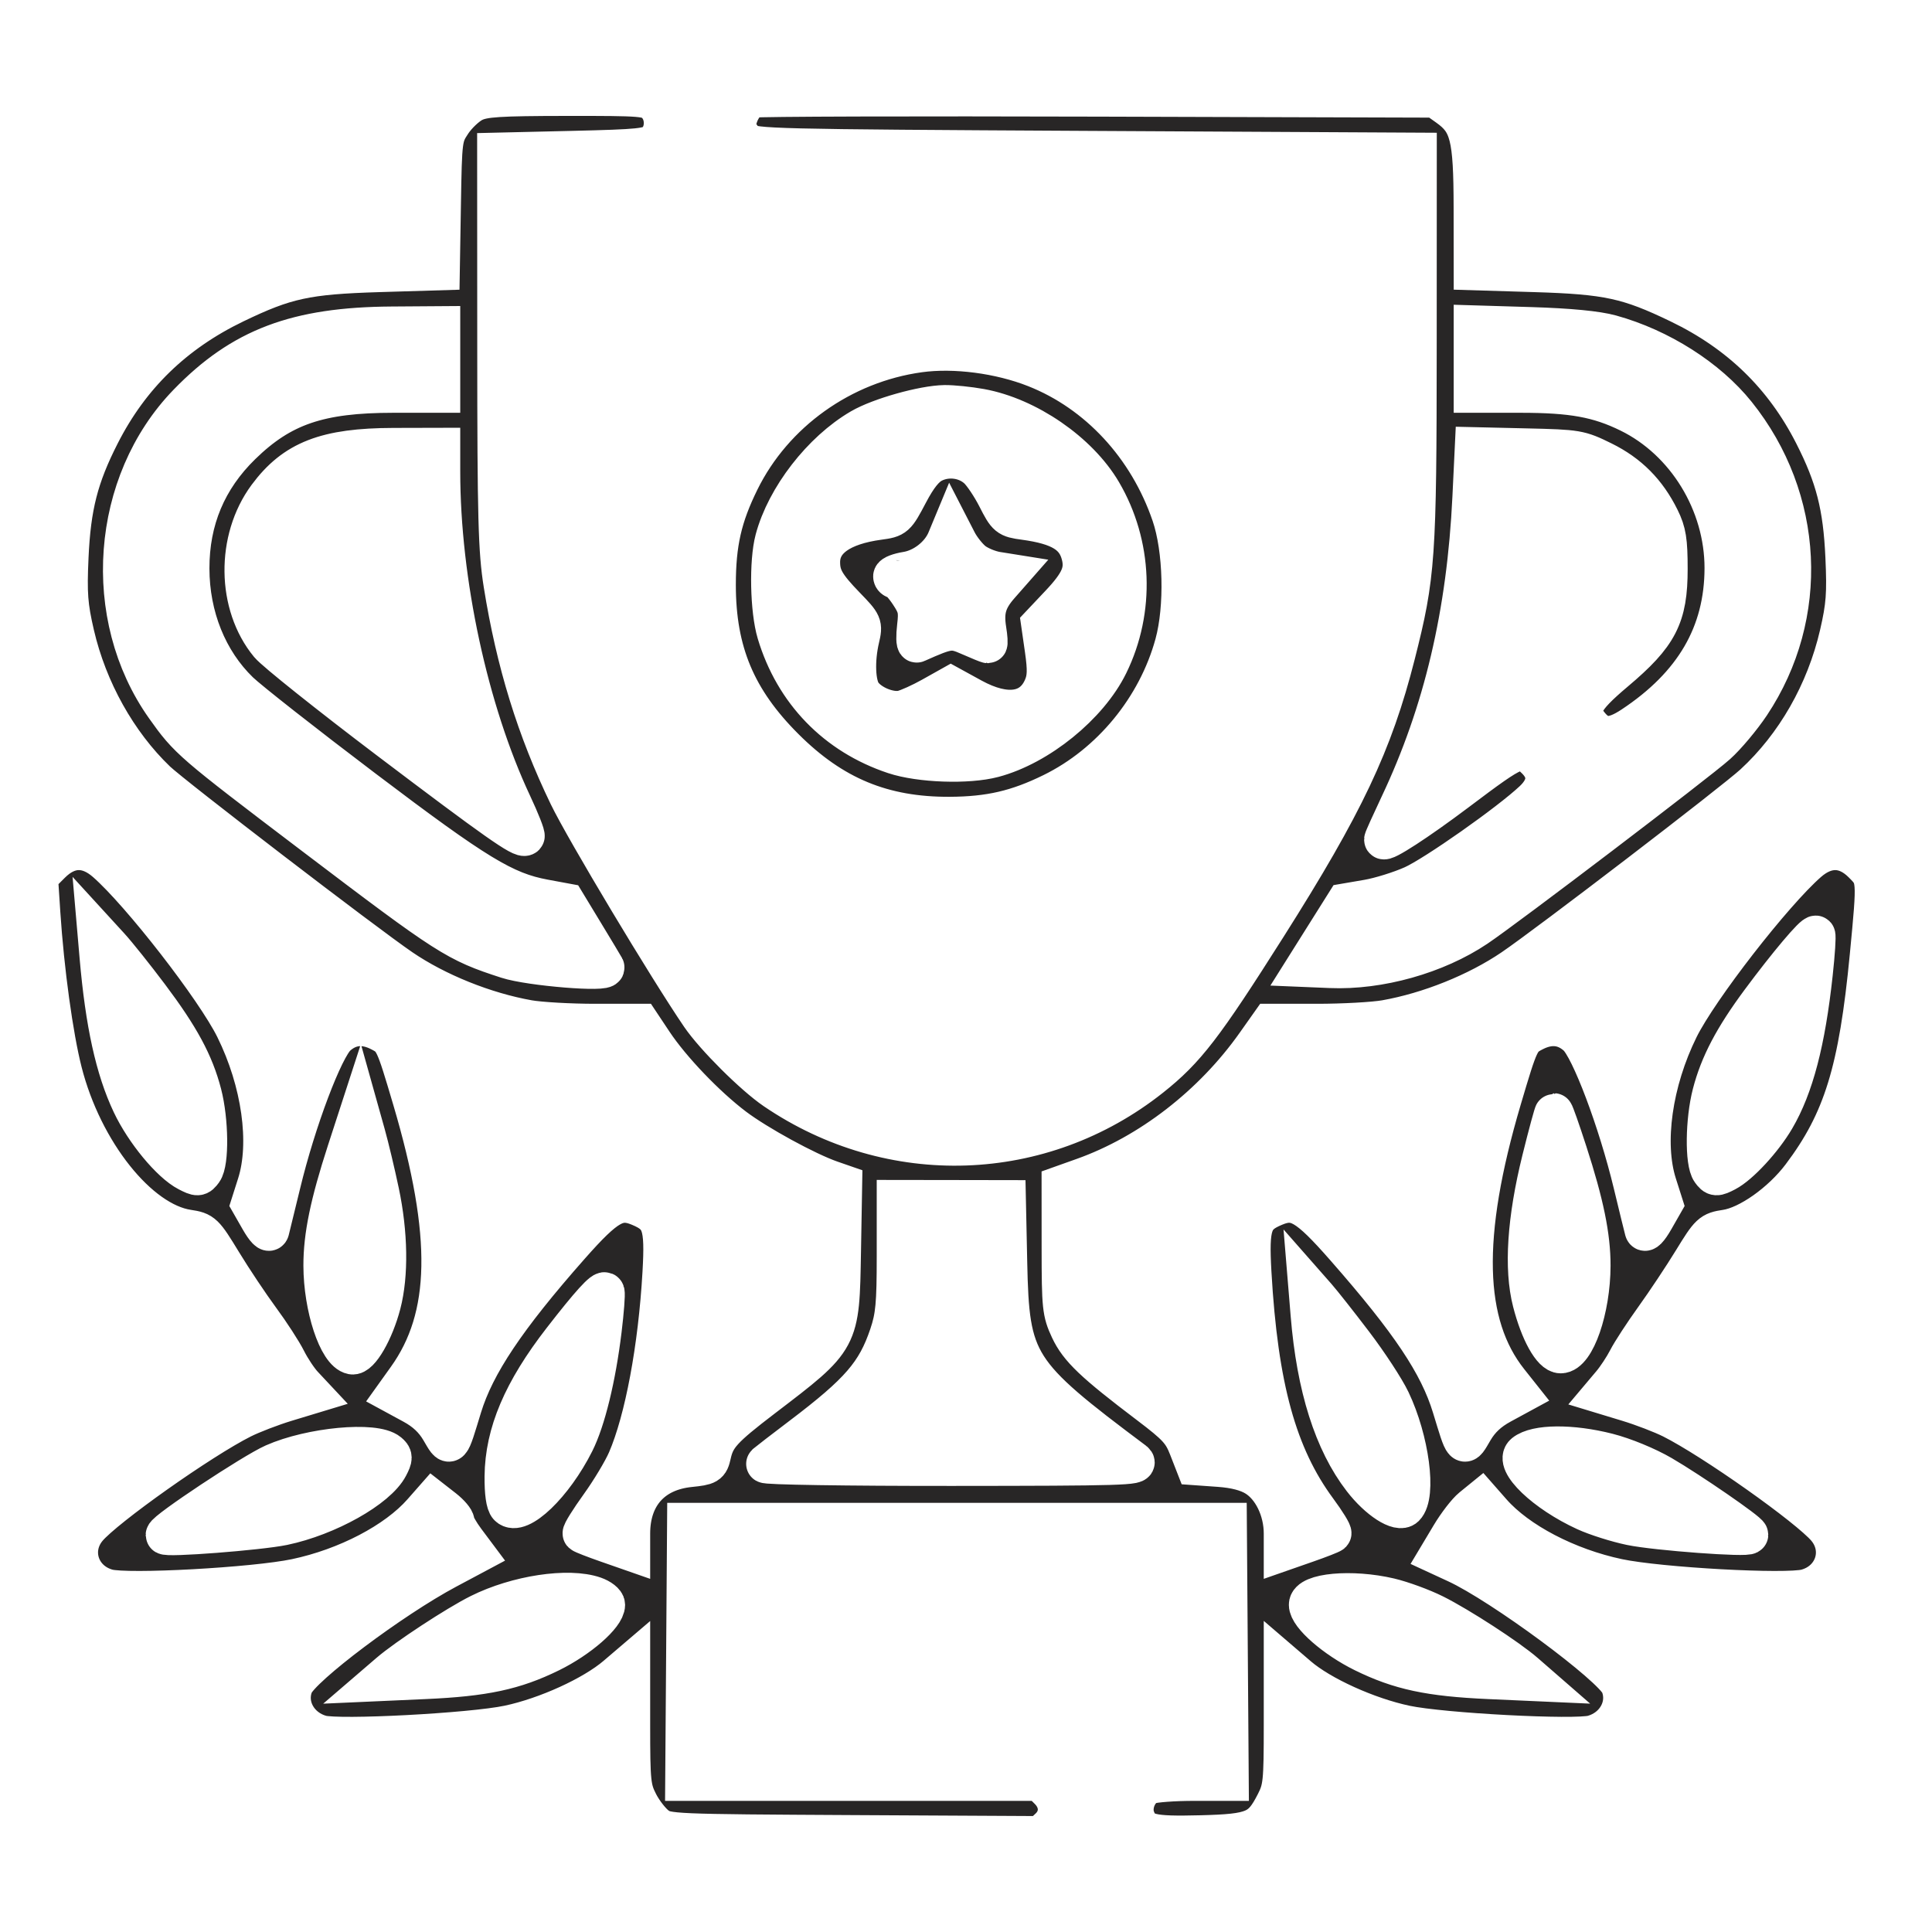
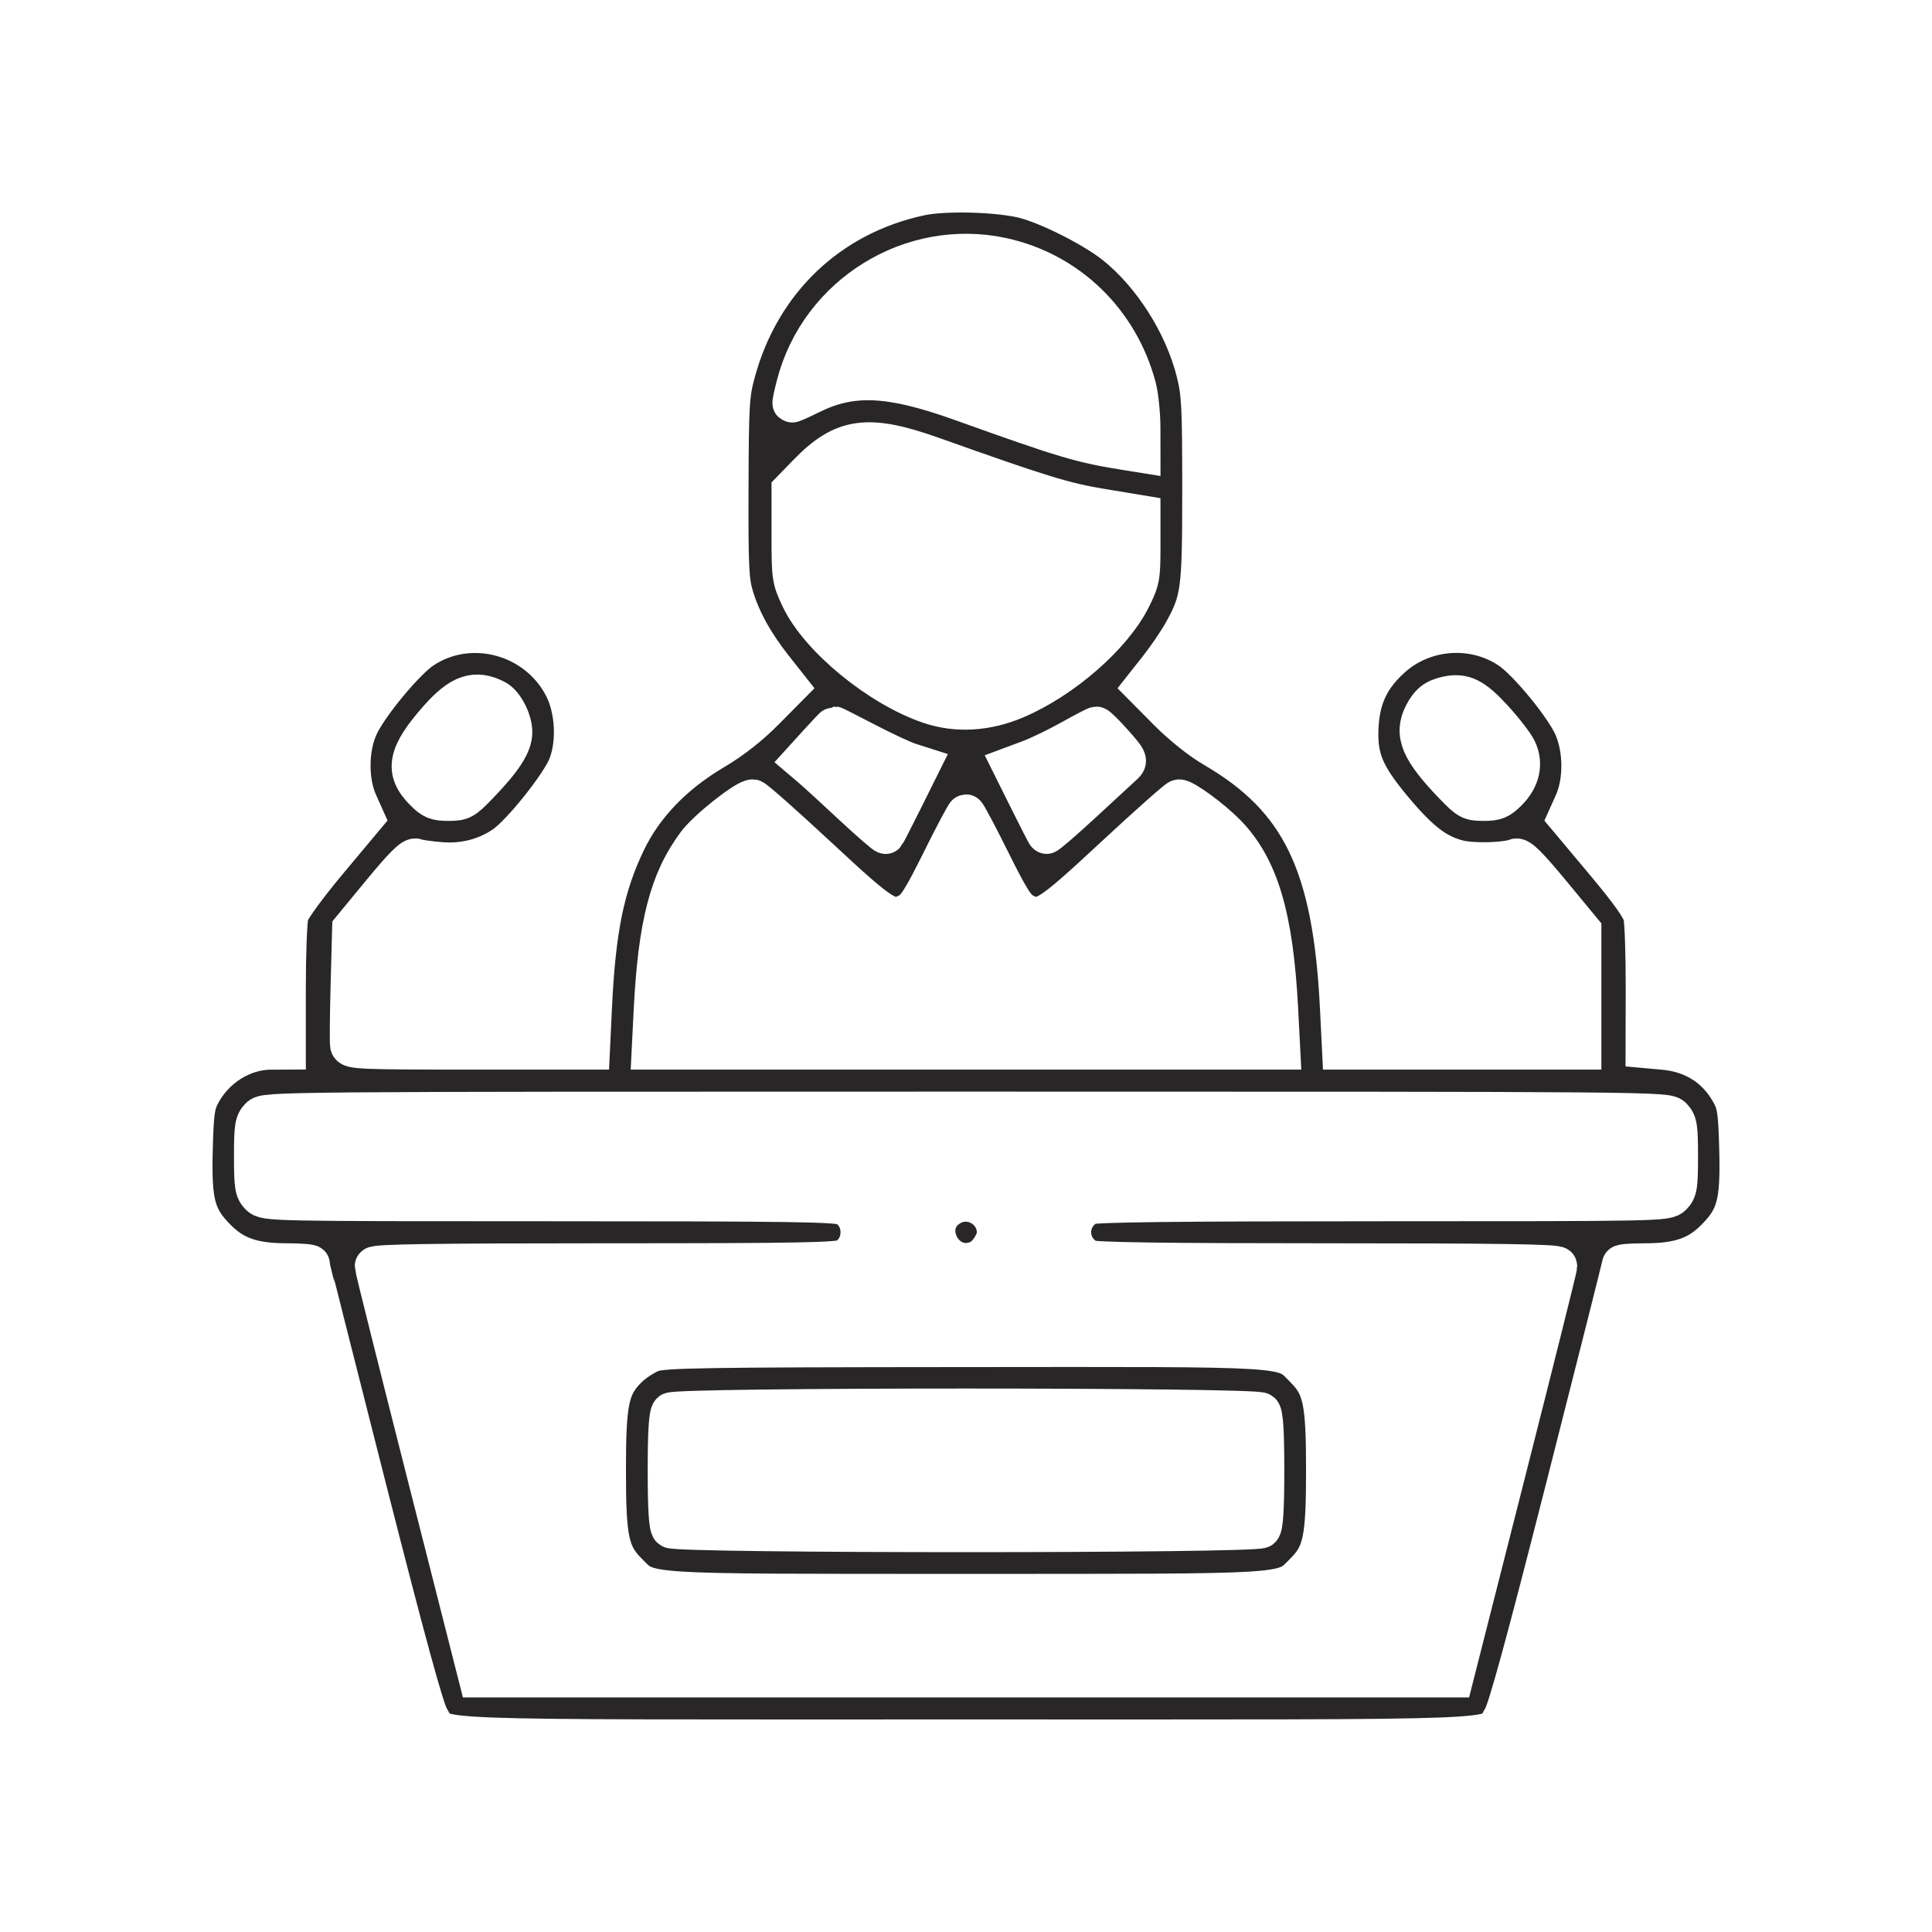
<svg xmlns="http://www.w3.org/2000/svg" width="100" height="100" viewBox="0 0 100 100" fill="none">
  <rect width="100" height="100" fill="#E5E5E5" />
  <rect width="100" height="100" fill="white" />
  <mask id="path-1-inside-1" fill="white">
-     <path fill-rule="evenodd" clip-rule="evenodd" d="M24.519 5.31C24.177 5.478 23.677 5.949 23.406 6.357C22.925 7.082 22.914 7.169 22.858 10.56L22.8 14.024L19.611 14.12C15.86 14.235 14.791 14.467 12.156 15.738C9.027 17.248 6.744 19.466 5.203 22.495C4.09 24.681 3.702 26.201 3.583 28.829C3.497 30.738 3.544 31.36 3.885 32.831C4.55 35.703 6.083 38.45 8.105 40.393C8.934 41.189 18.873 48.812 20.782 50.115C22.602 51.358 25.097 52.362 27.354 52.761C27.96 52.868 29.513 52.956 30.806 52.956H33.157L33.824 53.958C34.747 55.346 36.551 57.232 38.011 58.335C39.204 59.236 41.759 60.632 43.009 61.066L43.626 61.28L43.565 64.756C43.484 69.38 43.535 69.284 39.494 72.368C37.419 73.952 37.047 74.362 36.842 75.293C36.723 75.832 36.653 75.874 35.701 75.972C33.775 76.17 32.653 77.424 32.653 79.377V80.313L31.427 79.885C30.753 79.65 30.165 79.421 30.121 79.377C30.076 79.332 30.486 78.675 31.032 77.915C31.578 77.156 32.213 76.098 32.443 75.564C33.336 73.492 34.032 69.772 34.254 65.881C34.396 63.404 34.24 62.949 33.086 62.468C31.999 62.014 31.407 62.35 29.512 64.496C26.222 68.222 24.61 70.632 23.94 72.822C23.26 75.047 23.328 74.976 22.778 74.04C22.445 73.473 22 73.054 21.358 72.706L20.423 72.198L21.047 71.326C23.312 68.162 23.39 63.924 21.315 56.904C20.423 53.884 20.375 53.783 19.672 53.421C18.842 52.992 18.084 53.07 17.443 53.65C16.764 54.267 15.348 58.017 14.56 61.289C14.278 62.46 14.014 63.54 13.974 63.689C13.928 63.855 13.717 63.639 13.428 63.133L12.956 62.307L13.28 61.289C13.955 59.166 13.508 55.99 12.145 53.234C11.136 51.191 7.281 46.227 5.474 44.644C4.52 43.808 3.542 43.834 2.654 44.721L2 45.374L2.124 47.267C2.319 50.238 2.786 53.636 3.252 55.469C4.303 59.608 7.186 63.23 9.733 63.611C10.518 63.729 10.578 63.787 11.521 65.335C12.058 66.216 12.936 67.531 13.471 68.257C14.007 68.983 14.628 69.941 14.851 70.386C15.075 70.831 15.463 71.415 15.715 71.683L16.171 72.17L14.818 72.58C14.073 72.806 13.045 73.201 12.532 73.458C10.407 74.525 5.458 78.024 4.549 79.102C3.604 80.223 4.134 81.827 5.577 82.215C6.612 82.493 13.162 82.134 15.31 81.682C17.939 81.128 20.501 79.788 21.837 78.269L22.401 77.628L22.983 78.082C23.302 78.332 23.564 78.641 23.564 78.768C23.564 78.895 23.807 79.324 24.103 79.721L24.643 80.443L23.143 81.243C20.269 82.776 15.602 86.286 15.223 87.198C14.785 88.254 15.434 89.449 16.625 89.778C17.551 90.034 24.392 89.674 26.317 89.267C28.271 88.855 30.686 87.754 31.886 86.728L32.653 86.073V89.289C32.653 92.258 32.685 92.567 33.071 93.32C33.3 93.768 33.723 94.307 34.011 94.516C34.522 94.888 34.778 94.899 44.196 94.949L53.858 95L54.292 94.592C54.866 94.054 54.858 93.252 54.271 92.667L53.816 92.213H44.623H35.431L35.48 85.5L35.528 78.788H49.533H63.537L63.586 85.5L63.635 92.213H61.79C60.775 92.213 59.743 92.289 59.498 92.382C58.899 92.609 58.546 93.472 58.79 94.112C59.094 94.909 59.551 95.024 62.148 94.958C64.888 94.888 65.277 94.723 65.995 93.32C66.38 92.567 66.412 92.258 66.412 89.289V86.073L67.201 86.75C68.377 87.761 70.788 88.853 72.76 89.27C74.674 89.674 81.518 90.033 82.441 89.778C83.633 89.449 84.281 88.254 83.841 87.195C83.454 86.261 77.722 82.024 75.384 80.944L74.439 80.507L75.064 79.462C75.407 78.887 75.907 78.239 76.175 78.021L76.662 77.625L77.227 78.268C78.564 79.788 81.126 81.127 83.756 81.682C85.904 82.134 92.453 82.493 93.488 82.215C94.932 81.827 95.462 80.223 94.517 79.102C93.608 78.024 88.658 74.525 86.534 73.458C86.021 73.201 84.998 72.808 84.26 72.584L82.919 72.177L83.393 71.615C83.653 71.306 84.026 70.741 84.222 70.358C84.417 69.976 85.048 69.008 85.624 68.207C86.2 67.406 87.088 66.072 87.596 65.242C88.483 63.794 88.554 63.728 89.333 63.611C90.492 63.438 92.193 62.237 93.228 60.862C95.371 58.017 96.172 55.421 96.743 49.468C97.13 45.434 97.131 45.439 96.388 44.697C95.524 43.835 94.535 43.816 93.591 44.644C91.785 46.227 87.93 51.191 86.92 53.234C85.558 55.99 85.11 59.166 85.786 61.289L86.11 62.307L85.638 63.133C85.349 63.639 85.137 63.855 85.092 63.689C85.051 63.54 84.787 62.46 84.505 61.289C83.717 58.017 82.302 54.267 81.622 53.65C80.982 53.07 80.224 52.992 79.393 53.421C78.69 53.783 78.643 53.884 77.75 56.904C75.663 63.964 75.775 68.545 78.107 71.484L78.664 72.186L77.718 72.7C77.065 73.054 76.622 73.47 76.287 74.04C75.738 74.976 75.806 75.047 75.126 72.822C74.453 70.621 72.979 68.416 69.622 64.588C67.653 62.344 67.078 62.009 65.979 62.468C64.825 62.949 64.67 63.404 64.811 65.881C65.15 71.804 66.126 75.341 68.192 78.144C68.656 78.772 68.996 79.325 68.949 79.372C68.902 79.419 68.312 79.65 67.638 79.885L66.412 80.313V79.377C66.412 78.159 65.837 76.976 64.99 76.454C64.555 76.185 63.924 76.021 63.101 75.962L61.865 75.874L61.495 74.926C61.177 74.108 60.897 73.804 59.456 72.713C56.601 70.55 55.824 69.811 55.355 68.805C54.945 67.926 54.916 67.641 54.914 64.6L54.912 61.338L56.071 60.925C59.501 59.702 62.757 57.183 64.983 54.032L65.744 52.956H68.177C69.516 52.956 71.106 52.868 71.711 52.761C73.964 52.363 76.451 51.363 78.284 50.118C80.108 48.879 89.735 41.506 90.76 40.562C92.913 38.582 94.487 35.83 95.181 32.831C95.521 31.36 95.568 30.738 95.482 28.829C95.364 26.201 94.975 24.681 93.863 22.495C92.321 19.466 90.039 17.248 86.909 15.738C84.273 14.466 83.206 14.235 79.443 14.12L76.243 14.023L76.239 10.759C76.235 7.064 76.052 6.339 74.92 5.533L74.296 5.089L56.86 5.037C47.27 5.008 39.23 5.032 38.995 5.09C38.519 5.205 38.029 6.147 38.168 6.677C38.216 6.86 38.422 7.16 38.627 7.345C38.979 7.663 39.917 7.686 56.184 7.774L73.368 7.866L73.364 17.958C73.359 28.885 73.296 29.784 72.254 33.889C71.087 38.484 69.596 41.633 65.592 47.956C62.301 53.153 61.394 54.332 59.578 55.773C53.91 60.269 46.126 60.533 40.099 56.434C39.003 55.689 36.973 53.666 36.236 52.586C34.547 50.11 30.262 42.96 29.41 41.197C27.744 37.748 26.677 34.294 26.029 30.249C25.751 28.515 25.705 26.818 25.702 18.051L25.697 7.866L29.62 7.774C33.14 7.691 33.583 7.645 33.933 7.328C34.46 6.852 34.452 5.871 33.916 5.374C33.532 5.017 33.284 4.996 29.326 5C25.816 5.004 25.04 5.054 24.519 5.31ZM22.822 18.606V20.366H20.357C16.528 20.366 14.579 21.033 12.512 23.05C10.724 24.796 9.836 26.915 9.84 29.426C9.844 31.908 10.766 34.198 12.398 35.779C12.877 36.243 15.773 38.518 18.834 40.835C24.661 45.246 26.117 46.132 28.163 46.512L29.303 46.723L30.266 48.312C30.796 49.186 31.27 49.975 31.32 50.067C31.483 50.367 27.434 50.038 26.254 49.655C23.592 48.792 23.225 48.557 16.185 43.214C9.887 38.434 9.74 38.307 8.533 36.606C5.192 31.894 5.704 24.993 9.702 20.867C12.506 17.973 15.345 16.898 20.272 16.865L22.822 16.847V18.606ZM83.385 17.295C85.923 17.996 88.397 19.567 89.886 21.425C93.407 25.816 93.703 31.845 90.624 36.469C90.154 37.173 89.37 38.109 88.88 38.548C87.863 39.459 77.971 46.983 76.429 48.018C74.342 49.419 71.394 50.248 68.867 50.142L67.519 50.086L68.576 48.405L69.633 46.724L70.783 46.527C71.415 46.419 72.464 46.093 73.114 45.803C74.261 45.29 78.13 42.569 79.35 41.416C80.095 40.714 80.146 39.985 79.498 39.337C78.714 38.555 78.559 38.618 75.418 40.984C73.395 42.508 71.606 43.67 71.606 43.46C71.606 43.414 71.976 42.595 72.427 41.639C74.683 36.866 75.889 31.752 76.176 25.744L76.302 23.11L79.014 23.173C81.646 23.234 81.761 23.253 82.965 23.845C84.312 24.508 85.255 25.456 85.934 26.832C86.28 27.533 86.353 27.987 86.353 29.451C86.353 31.917 85.859 32.876 83.616 34.766C81.866 36.241 81.63 36.747 82.318 37.558C82.883 38.224 83.475 38.225 84.482 37.559C87.669 35.451 89.22 32.787 89.226 29.412C89.231 26.049 87.258 22.826 84.312 21.386C82.728 20.611 81.378 20.366 78.709 20.366H76.243V18.585V16.804L79.258 16.895C81.233 16.956 82.656 17.093 83.385 17.295ZM47.585 18.276C43.592 18.827 40.054 21.353 38.306 24.902C37.399 26.742 37.087 28.118 37.087 30.272C37.087 33.737 38.124 36.21 40.623 38.704C43.107 41.185 45.704 42.26 49.162 42.242C51.222 42.231 52.65 41.9 54.448 41.018C57.486 39.528 59.872 36.628 60.774 33.328C61.293 31.431 61.218 28.433 60.608 26.644C59.407 23.124 56.824 20.335 53.579 19.055C51.741 18.329 49.401 18.025 47.585 18.276ZM50.751 21.12C53.183 21.56 55.84 23.388 57.054 25.456C58.653 28.18 58.783 31.574 57.396 34.404C56.356 36.525 53.77 38.622 51.426 39.245C50.102 39.597 47.619 39.511 46.28 39.066C43.271 38.066 41.094 35.821 40.18 32.772C39.823 31.584 39.772 29.076 40.081 27.919C40.663 25.735 42.521 23.336 44.543 22.157C45.524 21.584 47.792 20.946 48.896 20.931C49.311 20.926 50.145 21.011 50.751 21.12ZM22.822 24.413C22.822 30.093 24.265 36.782 26.53 41.609C26.941 42.484 27.238 43.239 27.191 43.287C27.017 43.46 25.651 42.498 20.122 38.313C17.02 35.965 14.229 33.737 13.918 33.362C12.223 31.31 12.182 27.917 13.826 25.692C15.226 23.799 16.874 23.158 20.364 23.149L22.822 23.143V24.413ZM48.295 23.988C47.886 24.195 47.503 24.673 47.039 25.556C46.382 26.803 46.355 26.827 45.494 26.943C43.526 27.209 42.484 27.953 42.484 29.095C42.484 29.848 42.742 30.297 43.796 31.383C44.672 32.286 44.69 32.328 44.521 33.05C44.253 34.197 44.304 35.418 44.642 35.898C45.042 36.469 46.065 36.883 46.706 36.733C46.985 36.668 47.664 36.362 48.214 36.053L49.214 35.493L50.324 36.102C52.085 37.068 53.44 36.861 53.987 35.543C54.178 35.085 54.19 34.654 54.044 33.63L53.854 32.309L54.837 31.268C55.883 30.161 56.143 29.566 55.938 28.745C55.676 27.687 54.874 27.194 53.007 26.942C52.155 26.827 52.104 26.785 51.588 25.77C51.294 25.191 50.849 24.526 50.598 24.293C49.998 23.735 49.042 23.608 48.295 23.988ZM50.391 29.054C50.664 29.268 51.208 29.495 51.6 29.557L52.312 29.671L51.76 30.299C51.098 31.052 50.933 31.617 51.089 32.596C51.154 32.998 51.175 33.328 51.135 33.328C51.096 33.328 50.669 33.153 50.185 32.94C49.271 32.536 49.103 32.558 47.454 33.294C47.381 33.327 47.371 32.932 47.432 32.416C47.529 31.605 47.477 31.379 47.052 30.737C46.781 30.328 46.477 29.994 46.377 29.994C46.276 29.994 46.194 29.922 46.194 29.833C46.194 29.744 46.521 29.619 46.922 29.555C47.789 29.417 48.651 28.741 48.983 27.94L49.224 27.359L49.56 28.012C49.744 28.371 50.119 28.84 50.391 29.054ZM7.742 51.551C9.329 53.663 10.061 55.019 10.474 56.608C10.833 57.992 10.858 60.166 10.52 60.627C10.292 60.938 10.235 60.941 9.709 60.67C8.821 60.211 7.473 58.581 6.793 57.142C5.937 55.333 5.417 52.971 5.118 49.53L5.006 48.234L5.684 48.975C6.058 49.382 6.984 50.541 7.742 51.551ZM93.865 50.39C93.482 53.924 92.873 56.252 91.898 57.913C91.255 59.008 90.05 60.312 89.344 60.676C88.834 60.94 88.772 60.936 88.546 60.627C88.208 60.166 88.233 57.992 88.592 56.608C88.986 55.089 89.711 53.708 91.095 51.837C92.504 49.935 93.89 48.29 93.996 48.395C94.038 48.438 93.98 49.336 93.865 50.39ZM19.661 61.695C20.113 63.836 20.146 65.987 19.752 67.499C19.384 68.91 18.629 70.218 18.227 70.141C17.479 69.997 16.709 67.658 16.704 65.513C16.7 63.98 17.047 62.301 17.927 59.589L18.608 57.493L18.945 58.696C19.131 59.358 19.453 60.708 19.661 61.695ZM81.155 59.635C82.02 62.306 82.365 63.989 82.362 65.513C82.356 67.769 81.556 70.084 80.781 70.084C80.319 70.084 79.686 68.943 79.287 67.388C78.841 65.654 79.008 63.112 79.769 60.039C80.103 58.689 80.403 57.585 80.434 57.585C80.465 57.585 80.79 58.508 81.155 59.635ZM52.169 65.343C52.279 70.561 52.584 71.04 58.715 75.628C59.046 75.876 58.034 75.906 49.264 75.911C43.862 75.915 39.521 75.847 39.618 75.762C39.715 75.677 40.546 75.037 41.464 74.341C44.474 72.061 45.333 71.067 45.996 69.103C46.32 68.143 46.379 67.508 46.379 65.02V62.074L49.24 62.078L52.1 62.083L52.169 65.343ZM31.178 68.851C30.879 71.308 30.343 73.506 29.761 74.666C28.669 76.843 26.879 78.561 26.303 77.984C26.154 77.835 26.073 77.261 26.081 76.416C26.103 74.182 27.033 71.993 29.087 69.344C30.522 67.492 31.258 66.682 31.329 66.876C31.366 66.978 31.298 67.867 31.178 68.851ZM70.067 69.529C70.842 70.547 71.712 71.877 72.001 72.484C72.978 74.537 73.355 77.394 72.731 78.017C72.404 78.343 71.331 77.65 70.503 76.578C69.012 74.649 68.108 71.794 67.802 68.047L67.68 66.566L68.169 67.122C68.438 67.427 69.292 68.51 70.067 69.529ZM20.125 75.17C20.367 75.371 20.368 75.463 20.133 75.916C19.544 77.055 16.951 78.508 14.662 78.985C13.422 79.243 8.539 79.62 8.539 79.457C8.539 79.218 13.082 76.206 14.164 75.728C16.092 74.876 19.397 74.567 20.125 75.17ZM83.216 75.18C84.062 75.395 85.252 75.885 86.028 76.337C87.476 77.181 90.526 79.283 90.526 79.437C90.526 79.615 85.728 79.26 84.404 78.985C83.674 78.833 82.616 78.498 82.052 78.24C79.967 77.287 78.302 75.693 78.891 75.215C79.507 74.717 81.338 74.702 83.216 75.18ZM30.771 82.602C31.092 82.714 31.355 82.921 31.355 83.064C31.355 83.624 29.974 84.829 28.502 85.553C26.627 86.475 25.071 86.808 21.987 86.945L19.576 87.053L20.133 86.574C21.034 85.798 23.635 84.092 24.811 83.506C26.752 82.537 29.422 82.132 30.771 82.602ZM71.933 82.677C72.571 82.828 73.615 83.21 74.251 83.528C75.528 84.165 78.065 85.812 78.933 86.568L79.49 87.053L77.078 86.945C73.995 86.808 72.439 86.475 70.564 85.553C69.089 84.827 67.711 83.624 67.711 83.061C67.711 82.419 69.966 82.214 71.933 82.677Z" />
+     <path fill-rule="evenodd" clip-rule="evenodd" d="M47.655 10.161C42.922 11.167 39.384 14.542 38.099 19.276C37.787 20.429 37.758 20.919 37.744 25.242C37.731 29.38 37.764 30.066 38.015 30.893C38.377 32.087 39.042 33.291 40.04 34.556L40.824 35.549L39.604 36.781C38.804 37.59 37.898 38.301 36.969 38.849C34.881 40.081 33.331 41.691 32.431 43.563C31.319 45.875 30.868 48.083 30.674 52.158L30.57 54.363H24.353C18.72 54.363 18.131 54.339 18.085 54.106C18.057 53.964 18.07 52.547 18.113 50.956L18.191 48.064L19.741 46.183C20.881 44.8 21.357 44.329 21.539 44.405C21.675 44.461 22.258 44.544 22.834 44.589C24.013 44.681 25.128 44.394 26.071 43.756C26.964 43.152 29.011 40.587 29.383 39.606C29.835 38.414 29.744 36.721 29.167 35.586C27.799 32.897 24.323 31.965 21.859 33.627C20.972 34.225 19.112 36.47 18.597 37.565C18.059 38.709 18.039 40.406 18.55 41.545L18.891 42.307L17.01 44.556C15.96 45.809 15.062 47.034 14.979 47.325C14.897 47.611 14.83 49.312 14.83 51.104V54.363L14.01 54.366C12.56 54.372 11.132 55.272 10.404 56.639C10.118 57.177 10.062 57.588 10.013 59.498C9.942 62.268 10.139 63.01 11.239 64.114C12.141 65.02 13.111 65.352 14.859 65.352C15.531 65.352 16.081 65.395 16.081 65.447C16.081 65.5 17.387 70.675 18.983 76.947C21.035 85.008 21.993 88.515 22.252 88.914C23.015 90.09 20.681 89.998 50 89.998C79.319 89.998 76.986 90.09 77.748 88.914C78.006 88.516 78.967 84.999 81.016 76.945C82.613 70.671 83.919 65.497 83.919 65.445C83.919 65.394 84.469 65.352 85.141 65.352C86.889 65.352 87.859 65.02 88.761 64.114C89.861 63.01 90.058 62.268 89.987 59.498C89.938 57.588 89.882 57.177 89.596 56.639C88.884 55.303 87.679 54.515 86.131 54.374L85.139 54.284L85.146 51.14C85.149 49.41 85.093 47.733 85.021 47.412C84.929 47 84.333 46.163 82.998 44.571L81.106 42.314L81.45 41.549C81.956 40.421 81.934 38.722 81.397 37.565C80.892 36.476 79.034 34.229 78.141 33.627C76.276 32.369 73.711 32.554 72.036 34.066C70.934 35.062 70.443 36.085 70.357 37.565C70.262 39.227 70.625 40.108 72.158 41.934C73.511 43.547 74.385 44.209 75.525 44.484C76.263 44.662 77.942 44.616 78.46 44.404C78.641 44.33 79.134 44.821 80.297 46.228L81.887 48.154V51.258V54.363H75.658H69.429L69.321 52.173C68.955 44.746 67.315 41.348 62.833 38.733C62.106 38.308 61.152 37.546 60.406 36.791L59.176 35.549L59.96 34.556C60.391 34.009 60.958 33.174 61.221 32.699C62.135 31.044 62.192 30.606 62.192 25.317C62.192 21.037 62.158 20.367 61.882 19.262C61.264 16.79 59.625 14.213 57.694 12.675C56.615 11.816 54.334 10.658 53.048 10.317C51.75 9.973 48.925 9.891 47.655 10.161ZM51.876 13.301C55.275 14.037 57.939 16.611 58.847 20.036C58.966 20.482 59.063 21.435 59.064 22.155L59.066 23.464L58.402 23.358C55.924 22.963 55.226 22.756 49.753 20.796C46.054 19.471 44.085 19.381 41.958 20.439C41.442 20.696 41.003 20.89 40.983 20.87C40.963 20.849 41.055 20.416 41.187 19.907C42.404 15.229 47.17 12.282 51.876 13.301ZM48.26 23.604C53.958 25.631 55.077 25.974 57.038 26.298L59.066 26.634V28.307C59.066 29.869 59.033 30.045 58.574 30.968C57.609 32.908 55.019 35.172 52.579 36.209C51.069 36.851 49.523 36.942 48.124 36.471C45.508 35.59 42.382 33.024 41.409 30.96C40.948 29.98 40.934 29.886 40.934 27.664L40.934 25.376L41.799 24.486C43.638 22.595 44.928 22.419 48.26 23.604ZM25.663 36.184C26.104 36.411 26.552 37.273 26.553 37.895C26.554 38.541 26.049 39.321 24.773 40.644C24.009 41.436 23.909 41.49 23.207 41.49C22.567 41.49 22.383 41.414 21.939 40.968C20.877 39.902 21.049 39.036 22.693 37.181C23.83 35.898 24.603 35.638 25.663 36.184ZM77.314 37.206C77.851 37.792 78.402 38.508 78.54 38.797C78.886 39.524 78.711 40.315 78.061 40.968C77.617 41.414 77.433 41.49 76.793 41.49C76.091 41.49 75.991 41.436 75.227 40.644C73.495 38.847 73.135 37.997 73.671 36.957C73.968 36.379 74.281 36.135 74.893 36.003C75.758 35.816 76.278 36.074 77.314 37.206ZM44.854 38.411C45.75 38.876 46.745 39.34 47.065 39.442L47.647 39.628L46.774 41.383C46.293 42.348 45.875 43.166 45.843 43.2C45.812 43.234 45.038 42.563 44.122 41.709C43.206 40.854 42.247 39.976 41.989 39.758L41.521 39.36L42.337 38.462C42.786 37.969 43.17 37.565 43.19 37.565C43.209 37.565 43.958 37.946 44.854 38.411ZM57.648 38.462C58.399 39.308 58.428 39.373 58.169 39.61C58.017 39.748 57.066 40.627 56.054 41.562C55.041 42.497 54.188 43.234 54.157 43.2C54.125 43.166 53.708 42.352 53.23 41.39L52.36 39.642L53.251 39.311C53.741 39.129 54.705 38.666 55.393 38.281C56.08 37.897 56.69 37.578 56.748 37.574C56.806 37.569 57.211 37.969 57.648 38.462ZM42.337 44.322C45.778 47.522 46.084 47.711 47.015 47.228C47.416 47.019 47.727 46.528 48.712 44.545C49.375 43.21 49.955 42.118 50 42.118C50.045 42.118 50.625 43.21 51.288 44.545C52.273 46.528 52.584 47.019 52.985 47.228C53.913 47.71 54.218 47.52 57.66 44.322C59.422 42.685 60.935 41.343 61.022 41.339C61.3 41.328 62.725 42.37 63.469 43.128C65.18 44.87 65.943 47.424 66.192 52.235L66.302 54.363H49.999H33.696L33.798 52.321C34.024 47.841 34.618 45.555 36.053 43.642C36.608 42.903 38.604 41.325 38.966 41.34C39.06 41.344 40.577 42.686 42.337 44.322ZM86.576 57.816C86.851 58.092 86.889 58.34 86.889 59.857C86.889 61.375 86.851 61.622 86.576 61.898C86.268 62.208 86.055 62.212 71.482 62.212C60.903 62.212 56.604 62.262 56.359 62.387C55.183 62.991 55.183 64.572 56.359 65.176C56.602 65.301 60.162 65.352 68.669 65.352C77.563 65.352 80.637 65.398 80.637 65.532C80.637 65.631 79.427 70.47 77.949 76.285L75.262 86.859H50H24.738L22.051 76.285C20.573 70.47 19.363 65.631 19.363 65.532C19.363 65.398 22.437 65.352 31.329 65.352C41.379 65.352 43.363 65.316 43.725 65.128C44.765 64.588 44.765 62.976 43.725 62.436C43.361 62.247 41.001 62.212 28.515 62.212C13.944 62.212 13.732 62.208 13.424 61.898C13.149 61.622 13.111 61.375 13.111 59.857C13.111 58.34 13.149 58.092 13.424 57.816C13.735 57.504 13.944 57.502 50 57.502C86.055 57.502 86.266 57.504 86.576 57.816ZM49.236 62.431C47.522 63.385 48.885 65.998 50.67 65.181C51.101 64.984 51.563 64.271 51.563 63.804C51.563 62.619 50.27 61.855 49.236 62.431ZM33.763 70.015C33.387 70.148 32.811 70.527 32.482 70.857C31.558 71.785 31.399 72.556 31.399 76.105C31.399 79.666 31.557 80.424 32.493 81.364C33.634 82.51 32.888 82.463 50 82.463C67.112 82.463 66.366 82.51 67.507 81.364C68.443 80.424 68.601 79.666 68.601 76.105C68.601 72.558 68.442 71.785 67.52 70.86C66.355 69.689 67.257 69.746 49.933 69.76C36.383 69.77 34.362 69.802 33.763 70.015ZM65.287 73.075C65.419 73.208 65.475 74.105 65.475 76.105C65.475 78.106 65.419 79.002 65.287 79.135C65.015 79.408 34.985 79.408 34.713 79.135C34.581 79.002 34.525 78.106 34.525 76.105C34.525 74.105 34.581 73.208 34.713 73.075C34.985 72.802 65.015 72.802 65.287 73.075Z" />
  </mask>
-   <path fill-rule="evenodd" clip-rule="evenodd" d="M24.519 5.31C24.177 5.478 23.677 5.949 23.406 6.357C22.925 7.082 22.914 7.169 22.858 10.56L22.8 14.024L19.611 14.12C15.86 14.235 14.791 14.467 12.156 15.738C9.027 17.248 6.744 19.466 5.203 22.495C4.09 24.681 3.702 26.201 3.583 28.829C3.497 30.738 3.544 31.36 3.885 32.831C4.55 35.703 6.083 38.45 8.105 40.393C8.934 41.189 18.873 48.812 20.782 50.115C22.602 51.358 25.097 52.362 27.354 52.761C27.96 52.868 29.513 52.956 30.806 52.956H33.157L33.824 53.958C34.747 55.346 36.551 57.232 38.011 58.335C39.204 59.236 41.759 60.632 43.009 61.066L43.626 61.28L43.565 64.756C43.484 69.38 43.535 69.284 39.494 72.368C37.419 73.952 37.047 74.362 36.842 75.293C36.723 75.832 36.653 75.874 35.701 75.972C33.775 76.17 32.653 77.424 32.653 79.377V80.313L31.427 79.885C30.753 79.65 30.165 79.421 30.121 79.377C30.076 79.332 30.486 78.675 31.032 77.915C31.578 77.156 32.213 76.098 32.443 75.564C33.336 73.492 34.032 69.772 34.254 65.881C34.396 63.404 34.24 62.949 33.086 62.468C31.999 62.014 31.407 62.35 29.512 64.496C26.222 68.222 24.61 70.632 23.94 72.822C23.26 75.047 23.328 74.976 22.778 74.04C22.445 73.473 22 73.054 21.358 72.706L20.423 72.198L21.047 71.326C23.312 68.162 23.39 63.924 21.315 56.904C20.423 53.884 20.375 53.783 19.672 53.421C18.842 52.992 18.084 53.07 17.443 53.65C16.764 54.267 15.348 58.017 14.56 61.289C14.278 62.46 14.014 63.54 13.974 63.689C13.928 63.855 13.717 63.639 13.428 63.133L12.956 62.307L13.28 61.289C13.955 59.166 13.508 55.99 12.145 53.234C11.136 51.191 7.281 46.227 5.474 44.644C4.52 43.808 3.542 43.834 2.654 44.721L2 45.374L2.124 47.267C2.319 50.238 2.786 53.636 3.252 55.469C4.303 59.608 7.186 63.23 9.733 63.611C10.518 63.729 10.578 63.787 11.521 65.335C12.058 66.216 12.936 67.531 13.471 68.257C14.007 68.983 14.628 69.941 14.851 70.386C15.075 70.831 15.463 71.415 15.715 71.683L16.171 72.17L14.818 72.58C14.073 72.806 13.045 73.201 12.532 73.458C10.407 74.525 5.458 78.024 4.549 79.102C3.604 80.223 4.134 81.827 5.577 82.215C6.612 82.493 13.162 82.134 15.31 81.682C17.939 81.128 20.501 79.788 21.837 78.269L22.401 77.628L22.983 78.082C23.302 78.332 23.564 78.641 23.564 78.768C23.564 78.895 23.807 79.324 24.103 79.721L24.643 80.443L23.143 81.243C20.269 82.776 15.602 86.286 15.223 87.198C14.785 88.254 15.434 89.449 16.625 89.778C17.551 90.034 24.392 89.674 26.317 89.267C28.271 88.855 30.686 87.754 31.886 86.728L32.653 86.073V89.289C32.653 92.258 32.685 92.567 33.071 93.32C33.3 93.768 33.723 94.307 34.011 94.516C34.522 94.888 34.778 94.899 44.196 94.949L53.858 95L54.292 94.592C54.866 94.054 54.858 93.252 54.271 92.667L53.816 92.213H44.623H35.431L35.48 85.5L35.528 78.788H49.533H63.537L63.586 85.5L63.635 92.213H61.79C60.775 92.213 59.743 92.289 59.498 92.382C58.899 92.609 58.546 93.472 58.79 94.112C59.094 94.909 59.551 95.024 62.148 94.958C64.888 94.888 65.277 94.723 65.995 93.32C66.38 92.567 66.412 92.258 66.412 89.289V86.073L67.201 86.75C68.377 87.761 70.788 88.853 72.76 89.27C74.674 89.674 81.518 90.033 82.441 89.778C83.633 89.449 84.281 88.254 83.841 87.195C83.454 86.261 77.722 82.024 75.384 80.944L74.439 80.507L75.064 79.462C75.407 78.887 75.907 78.239 76.175 78.021L76.662 77.625L77.227 78.268C78.564 79.788 81.126 81.127 83.756 81.682C85.904 82.134 92.453 82.493 93.488 82.215C94.932 81.827 95.462 80.223 94.517 79.102C93.608 78.024 88.658 74.525 86.534 73.458C86.021 73.201 84.998 72.808 84.26 72.584L82.919 72.177L83.393 71.615C83.653 71.306 84.026 70.741 84.222 70.358C84.417 69.976 85.048 69.008 85.624 68.207C86.2 67.406 87.088 66.072 87.596 65.242C88.483 63.794 88.554 63.728 89.333 63.611C90.492 63.438 92.193 62.237 93.228 60.862C95.371 58.017 96.172 55.421 96.743 49.468C97.13 45.434 97.131 45.439 96.388 44.697C95.524 43.835 94.535 43.816 93.591 44.644C91.785 46.227 87.93 51.191 86.92 53.234C85.558 55.99 85.11 59.166 85.786 61.289L86.11 62.307L85.638 63.133C85.349 63.639 85.137 63.855 85.092 63.689C85.051 63.54 84.787 62.46 84.505 61.289C83.717 58.017 82.302 54.267 81.622 53.65C80.982 53.07 80.224 52.992 79.393 53.421C78.69 53.783 78.643 53.884 77.75 56.904C75.663 63.964 75.775 68.545 78.107 71.484L78.664 72.186L77.718 72.7C77.065 73.054 76.622 73.47 76.287 74.04C75.738 74.976 75.806 75.047 75.126 72.822C74.453 70.621 72.979 68.416 69.622 64.588C67.653 62.344 67.078 62.009 65.979 62.468C64.825 62.949 64.67 63.404 64.811 65.881C65.15 71.804 66.126 75.341 68.192 78.144C68.656 78.772 68.996 79.325 68.949 79.372C68.902 79.419 68.312 79.65 67.638 79.885L66.412 80.313V79.377C66.412 78.159 65.837 76.976 64.99 76.454C64.555 76.185 63.924 76.021 63.101 75.962L61.865 75.874L61.495 74.926C61.177 74.108 60.897 73.804 59.456 72.713C56.601 70.55 55.824 69.811 55.355 68.805C54.945 67.926 54.916 67.641 54.914 64.6L54.912 61.338L56.071 60.925C59.501 59.702 62.757 57.183 64.983 54.032L65.744 52.956H68.177C69.516 52.956 71.106 52.868 71.711 52.761C73.964 52.363 76.451 51.363 78.284 50.118C80.108 48.879 89.735 41.506 90.76 40.562C92.913 38.582 94.487 35.83 95.181 32.831C95.521 31.36 95.568 30.738 95.482 28.829C95.364 26.201 94.975 24.681 93.863 22.495C92.321 19.466 90.039 17.248 86.909 15.738C84.273 14.466 83.206 14.235 79.443 14.12L76.243 14.023L76.239 10.759C76.235 7.064 76.052 6.339 74.92 5.533L74.296 5.089L56.86 5.037C47.27 5.008 39.23 5.032 38.995 5.09C38.519 5.205 38.029 6.147 38.168 6.677C38.216 6.86 38.422 7.16 38.627 7.345C38.979 7.663 39.917 7.686 56.184 7.774L73.368 7.866L73.364 17.958C73.359 28.885 73.296 29.784 72.254 33.889C71.087 38.484 69.596 41.633 65.592 47.956C62.301 53.153 61.394 54.332 59.578 55.773C53.91 60.269 46.126 60.533 40.099 56.434C39.003 55.689 36.973 53.666 36.236 52.586C34.547 50.11 30.262 42.96 29.41 41.197C27.744 37.748 26.677 34.294 26.029 30.249C25.751 28.515 25.705 26.818 25.702 18.051L25.697 7.866L29.62 7.774C33.14 7.691 33.583 7.645 33.933 7.328C34.46 6.852 34.452 5.871 33.916 5.374C33.532 5.017 33.284 4.996 29.326 5C25.816 5.004 25.04 5.054 24.519 5.31ZM22.822 18.606V20.366H20.357C16.528 20.366 14.579 21.033 12.512 23.05C10.724 24.796 9.836 26.915 9.84 29.426C9.844 31.908 10.766 34.198 12.398 35.779C12.877 36.243 15.773 38.518 18.834 40.835C24.661 45.246 26.117 46.132 28.163 46.512L29.303 46.723L30.266 48.312C30.796 49.186 31.27 49.975 31.32 50.067C31.483 50.367 27.434 50.038 26.254 49.655C23.592 48.792 23.225 48.557 16.185 43.214C9.887 38.434 9.74 38.307 8.533 36.606C5.192 31.894 5.704 24.993 9.702 20.867C12.506 17.973 15.345 16.898 20.272 16.865L22.822 16.847V18.606ZM83.385 17.295C85.923 17.996 88.397 19.567 89.886 21.425C93.407 25.816 93.703 31.845 90.624 36.469C90.154 37.173 89.37 38.109 88.88 38.548C87.863 39.459 77.971 46.983 76.429 48.018C74.342 49.419 71.394 50.248 68.867 50.142L67.519 50.086L68.576 48.405L69.633 46.724L70.783 46.527C71.415 46.419 72.464 46.093 73.114 45.803C74.261 45.29 78.13 42.569 79.35 41.416C80.095 40.714 80.146 39.985 79.498 39.337C78.714 38.555 78.559 38.618 75.418 40.984C73.395 42.508 71.606 43.67 71.606 43.46C71.606 43.414 71.976 42.595 72.427 41.639C74.683 36.866 75.889 31.752 76.176 25.744L76.302 23.11L79.014 23.173C81.646 23.234 81.761 23.253 82.965 23.845C84.312 24.508 85.255 25.456 85.934 26.832C86.28 27.533 86.353 27.987 86.353 29.451C86.353 31.917 85.859 32.876 83.616 34.766C81.866 36.241 81.63 36.747 82.318 37.558C82.883 38.224 83.475 38.225 84.482 37.559C87.669 35.451 89.22 32.787 89.226 29.412C89.231 26.049 87.258 22.826 84.312 21.386C82.728 20.611 81.378 20.366 78.709 20.366H76.243V18.585V16.804L79.258 16.895C81.233 16.956 82.656 17.093 83.385 17.295ZM47.585 18.276C43.592 18.827 40.054 21.353 38.306 24.902C37.399 26.742 37.087 28.118 37.087 30.272C37.087 33.737 38.124 36.21 40.623 38.704C43.107 41.185 45.704 42.26 49.162 42.242C51.222 42.231 52.65 41.9 54.448 41.018C57.486 39.528 59.872 36.628 60.774 33.328C61.293 31.431 61.218 28.433 60.608 26.644C59.407 23.124 56.824 20.335 53.579 19.055C51.741 18.329 49.401 18.025 47.585 18.276ZM50.751 21.12C53.183 21.56 55.84 23.388 57.054 25.456C58.653 28.18 58.783 31.574 57.396 34.404C56.356 36.525 53.77 38.622 51.426 39.245C50.102 39.597 47.619 39.511 46.28 39.066C43.271 38.066 41.094 35.821 40.18 32.772C39.823 31.584 39.772 29.076 40.081 27.919C40.663 25.735 42.521 23.336 44.543 22.157C45.524 21.584 47.792 20.946 48.896 20.931C49.311 20.926 50.145 21.011 50.751 21.12ZM22.822 24.413C22.822 30.093 24.265 36.782 26.53 41.609C26.941 42.484 27.238 43.239 27.191 43.287C27.017 43.46 25.651 42.498 20.122 38.313C17.02 35.965 14.229 33.737 13.918 33.362C12.223 31.31 12.182 27.917 13.826 25.692C15.226 23.799 16.874 23.158 20.364 23.149L22.822 23.143V24.413ZM48.295 23.988C47.886 24.195 47.503 24.673 47.039 25.556C46.382 26.803 46.355 26.827 45.494 26.943C43.526 27.209 42.484 27.953 42.484 29.095C42.484 29.848 42.742 30.297 43.796 31.383C44.672 32.286 44.69 32.328 44.521 33.05C44.253 34.197 44.304 35.418 44.642 35.898C45.042 36.469 46.065 36.883 46.706 36.733C46.985 36.668 47.664 36.362 48.214 36.053L49.214 35.493L50.324 36.102C52.085 37.068 53.44 36.861 53.987 35.543C54.178 35.085 54.19 34.654 54.044 33.63L53.854 32.309L54.837 31.268C55.883 30.161 56.143 29.566 55.938 28.745C55.676 27.687 54.874 27.194 53.007 26.942C52.155 26.827 52.104 26.785 51.588 25.77C51.294 25.191 50.849 24.526 50.598 24.293C49.998 23.735 49.042 23.608 48.295 23.988ZM50.391 29.054C50.664 29.268 51.208 29.495 51.6 29.557L52.312 29.671L51.76 30.299C51.098 31.052 50.933 31.617 51.089 32.596C51.154 32.998 51.175 33.328 51.135 33.328C51.096 33.328 50.669 33.153 50.185 32.94C49.271 32.536 49.103 32.558 47.454 33.294C47.381 33.327 47.371 32.932 47.432 32.416C47.529 31.605 47.477 31.379 47.052 30.737C46.781 30.328 46.477 29.994 46.377 29.994C46.276 29.994 46.194 29.922 46.194 29.833C46.194 29.744 46.521 29.619 46.922 29.555C47.789 29.417 48.651 28.741 48.983 27.94L49.224 27.359L49.56 28.012C49.744 28.371 50.119 28.84 50.391 29.054ZM7.742 51.551C9.329 53.663 10.061 55.019 10.474 56.608C10.833 57.992 10.858 60.166 10.52 60.627C10.292 60.938 10.235 60.941 9.709 60.67C8.821 60.211 7.473 58.581 6.793 57.142C5.937 55.333 5.417 52.971 5.118 49.53L5.006 48.234L5.684 48.975C6.058 49.382 6.984 50.541 7.742 51.551ZM93.865 50.39C93.482 53.924 92.873 56.252 91.898 57.913C91.255 59.008 90.05 60.312 89.344 60.676C88.834 60.94 88.772 60.936 88.546 60.627C88.208 60.166 88.233 57.992 88.592 56.608C88.986 55.089 89.711 53.708 91.095 51.837C92.504 49.935 93.89 48.29 93.996 48.395C94.038 48.438 93.98 49.336 93.865 50.39ZM19.661 61.695C20.113 63.836 20.146 65.987 19.752 67.499C19.384 68.91 18.629 70.218 18.227 70.141C17.479 69.997 16.709 67.658 16.704 65.513C16.7 63.98 17.047 62.301 17.927 59.589L18.608 57.493L18.945 58.696C19.131 59.358 19.453 60.708 19.661 61.695ZM81.155 59.635C82.02 62.306 82.365 63.989 82.362 65.513C82.356 67.769 81.556 70.084 80.781 70.084C80.319 70.084 79.686 68.943 79.287 67.388C78.841 65.654 79.008 63.112 79.769 60.039C80.103 58.689 80.403 57.585 80.434 57.585C80.465 57.585 80.79 58.508 81.155 59.635ZM52.169 65.343C52.279 70.561 52.584 71.04 58.715 75.628C59.046 75.876 58.034 75.906 49.264 75.911C43.862 75.915 39.521 75.847 39.618 75.762C39.715 75.677 40.546 75.037 41.464 74.341C44.474 72.061 45.333 71.067 45.996 69.103C46.32 68.143 46.379 67.508 46.379 65.02V62.074L49.24 62.078L52.1 62.083L52.169 65.343ZM31.178 68.851C30.879 71.308 30.343 73.506 29.761 74.666C28.669 76.843 26.879 78.561 26.303 77.984C26.154 77.835 26.073 77.261 26.081 76.416C26.103 74.182 27.033 71.993 29.087 69.344C30.522 67.492 31.258 66.682 31.329 66.876C31.366 66.978 31.298 67.867 31.178 68.851ZM70.067 69.529C70.842 70.547 71.712 71.877 72.001 72.484C72.978 74.537 73.355 77.394 72.731 78.017C72.404 78.343 71.331 77.65 70.503 76.578C69.012 74.649 68.108 71.794 67.802 68.047L67.68 66.566L68.169 67.122C68.438 67.427 69.292 68.51 70.067 69.529ZM20.125 75.17C20.367 75.371 20.368 75.463 20.133 75.916C19.544 77.055 16.951 78.508 14.662 78.985C13.422 79.243 8.539 79.62 8.539 79.457C8.539 79.218 13.082 76.206 14.164 75.728C16.092 74.876 19.397 74.567 20.125 75.17ZM83.216 75.18C84.062 75.395 85.252 75.885 86.028 76.337C87.476 77.181 90.526 79.283 90.526 79.437C90.526 79.615 85.728 79.26 84.404 78.985C83.674 78.833 82.616 78.498 82.052 78.24C79.967 77.287 78.302 75.693 78.891 75.215C79.507 74.717 81.338 74.702 83.216 75.18ZM30.771 82.602C31.092 82.714 31.355 82.921 31.355 83.064C31.355 83.624 29.974 84.829 28.502 85.553C26.627 86.475 25.071 86.808 21.987 86.945L19.576 87.053L20.133 86.574C21.034 85.798 23.635 84.092 24.811 83.506C26.752 82.537 29.422 82.132 30.771 82.602ZM71.933 82.677C72.571 82.828 73.615 83.21 74.251 83.528C75.528 84.165 78.065 85.812 78.933 86.568L79.49 87.053L77.078 86.945C73.995 86.808 72.439 86.475 70.564 85.553C69.089 84.827 67.711 83.624 67.711 83.061C67.711 82.419 69.966 82.214 71.933 82.677Z" fill="#282626" stroke="white" stroke-width="2" mask="url(#path-1-inside-1)" />
+   <path fill-rule="evenodd" clip-rule="evenodd" d="M47.655 10.161C42.922 11.167 39.384 14.542 38.099 19.276C37.787 20.429 37.758 20.919 37.744 25.242C37.731 29.38 37.764 30.066 38.015 30.893C38.377 32.087 39.042 33.291 40.04 34.556L40.824 35.549L39.604 36.781C38.804 37.59 37.898 38.301 36.969 38.849C34.881 40.081 33.331 41.691 32.431 43.563C31.319 45.875 30.868 48.083 30.674 52.158L30.57 54.363H24.353C18.72 54.363 18.131 54.339 18.085 54.106C18.057 53.964 18.07 52.547 18.113 50.956L18.191 48.064L19.741 46.183C20.881 44.8 21.357 44.329 21.539 44.405C21.675 44.461 22.258 44.544 22.834 44.589C24.013 44.681 25.128 44.394 26.071 43.756C26.964 43.152 29.011 40.587 29.383 39.606C29.835 38.414 29.744 36.721 29.167 35.586C27.799 32.897 24.323 31.965 21.859 33.627C20.972 34.225 19.112 36.47 18.597 37.565C18.059 38.709 18.039 40.406 18.55 41.545L18.891 42.307L17.01 44.556C15.96 45.809 15.062 47.034 14.979 47.325C14.897 47.611 14.83 49.312 14.83 51.104V54.363L14.01 54.366C12.56 54.372 11.132 55.272 10.404 56.639C10.118 57.177 10.062 57.588 10.013 59.498C9.942 62.268 10.139 63.01 11.239 64.114C12.141 65.02 13.111 65.352 14.859 65.352C15.531 65.352 16.081 65.395 16.081 65.447C16.081 65.5 17.387 70.675 18.983 76.947C21.035 85.008 21.993 88.515 22.252 88.914C23.015 90.09 20.681 89.998 50 89.998C79.319 89.998 76.986 90.09 77.748 88.914C78.006 88.516 78.967 84.999 81.016 76.945C82.613 70.671 83.919 65.497 83.919 65.445C83.919 65.394 84.469 65.352 85.141 65.352C86.889 65.352 87.859 65.02 88.761 64.114C89.861 63.01 90.058 62.268 89.987 59.498C89.938 57.588 89.882 57.177 89.596 56.639C88.884 55.303 87.679 54.515 86.131 54.374L85.139 54.284L85.146 51.14C85.149 49.41 85.093 47.733 85.021 47.412C84.929 47 84.333 46.163 82.998 44.571L81.106 42.314L81.45 41.549C81.956 40.421 81.934 38.722 81.397 37.565C80.892 36.476 79.034 34.229 78.141 33.627C76.276 32.369 73.711 32.554 72.036 34.066C70.934 35.062 70.443 36.085 70.357 37.565C70.262 39.227 70.625 40.108 72.158 41.934C73.511 43.547 74.385 44.209 75.525 44.484C76.263 44.662 77.942 44.616 78.46 44.404C78.641 44.33 79.134 44.821 80.297 46.228L81.887 48.154V51.258V54.363H75.658H69.429L69.321 52.173C68.955 44.746 67.315 41.348 62.833 38.733C62.106 38.308 61.152 37.546 60.406 36.791L59.176 35.549L59.96 34.556C60.391 34.009 60.958 33.174 61.221 32.699C62.135 31.044 62.192 30.606 62.192 25.317C62.192 21.037 62.158 20.367 61.882 19.262C61.264 16.79 59.625 14.213 57.694 12.675C56.615 11.816 54.334 10.658 53.048 10.317C51.75 9.973 48.925 9.891 47.655 10.161ZM51.876 13.301C55.275 14.037 57.939 16.611 58.847 20.036C58.966 20.482 59.063 21.435 59.064 22.155L59.066 23.464L58.402 23.358C55.924 22.963 55.226 22.756 49.753 20.796C46.054 19.471 44.085 19.381 41.958 20.439C41.442 20.696 41.003 20.89 40.983 20.87C40.963 20.849 41.055 20.416 41.187 19.907C42.404 15.229 47.17 12.282 51.876 13.301ZM48.26 23.604C53.958 25.631 55.077 25.974 57.038 26.298L59.066 26.634V28.307C59.066 29.869 59.033 30.045 58.574 30.968C57.609 32.908 55.019 35.172 52.579 36.209C51.069 36.851 49.523 36.942 48.124 36.471C45.508 35.59 42.382 33.024 41.409 30.96C40.948 29.98 40.934 29.886 40.934 27.664L40.934 25.376L41.799 24.486C43.638 22.595 44.928 22.419 48.26 23.604ZM25.663 36.184C26.104 36.411 26.552 37.273 26.553 37.895C26.554 38.541 26.049 39.321 24.773 40.644C24.009 41.436 23.909 41.49 23.207 41.49C22.567 41.49 22.383 41.414 21.939 40.968C20.877 39.902 21.049 39.036 22.693 37.181C23.83 35.898 24.603 35.638 25.663 36.184ZM77.314 37.206C77.851 37.792 78.402 38.508 78.54 38.797C78.886 39.524 78.711 40.315 78.061 40.968C77.617 41.414 77.433 41.49 76.793 41.49C76.091 41.49 75.991 41.436 75.227 40.644C73.495 38.847 73.135 37.997 73.671 36.957C73.968 36.379 74.281 36.135 74.893 36.003C75.758 35.816 76.278 36.074 77.314 37.206ZM44.854 38.411C45.75 38.876 46.745 39.34 47.065 39.442L47.647 39.628L46.774 41.383C46.293 42.348 45.875 43.166 45.843 43.2C45.812 43.234 45.038 42.563 44.122 41.709C43.206 40.854 42.247 39.976 41.989 39.758L41.521 39.36L42.337 38.462C42.786 37.969 43.17 37.565 43.19 37.565C43.209 37.565 43.958 37.946 44.854 38.411ZM57.648 38.462C58.399 39.308 58.428 39.373 58.169 39.61C58.017 39.748 57.066 40.627 56.054 41.562C55.041 42.497 54.188 43.234 54.157 43.2C54.125 43.166 53.708 42.352 53.23 41.39L52.36 39.642L53.251 39.311C53.741 39.129 54.705 38.666 55.393 38.281C56.08 37.897 56.69 37.578 56.748 37.574C56.806 37.569 57.211 37.969 57.648 38.462ZM42.337 44.322C45.778 47.522 46.084 47.711 47.015 47.228C47.416 47.019 47.727 46.528 48.712 44.545C49.375 43.21 49.955 42.118 50 42.118C50.045 42.118 50.625 43.21 51.288 44.545C52.273 46.528 52.584 47.019 52.985 47.228C53.913 47.71 54.218 47.52 57.66 44.322C59.422 42.685 60.935 41.343 61.022 41.339C61.3 41.328 62.725 42.37 63.469 43.128C65.18 44.87 65.943 47.424 66.192 52.235L66.302 54.363H49.999H33.696L33.798 52.321C34.024 47.841 34.618 45.555 36.053 43.642C36.608 42.903 38.604 41.325 38.966 41.34C39.06 41.344 40.577 42.686 42.337 44.322ZM86.576 57.816C86.851 58.092 86.889 58.34 86.889 59.857C86.889 61.375 86.851 61.622 86.576 61.898C86.268 62.208 86.055 62.212 71.482 62.212C60.903 62.212 56.604 62.262 56.359 62.387C55.183 62.991 55.183 64.572 56.359 65.176C56.602 65.301 60.162 65.352 68.669 65.352C77.563 65.352 80.637 65.398 80.637 65.532C80.637 65.631 79.427 70.47 77.949 76.285L75.262 86.859H50H24.738L22.051 76.285C20.573 70.47 19.363 65.631 19.363 65.532C19.363 65.398 22.437 65.352 31.329 65.352C41.379 65.352 43.363 65.316 43.725 65.128C44.765 64.588 44.765 62.976 43.725 62.436C43.361 62.247 41.001 62.212 28.515 62.212C13.944 62.212 13.732 62.208 13.424 61.898C13.149 61.622 13.111 61.375 13.111 59.857C13.111 58.34 13.149 58.092 13.424 57.816C13.735 57.504 13.944 57.502 50 57.502C86.055 57.502 86.266 57.504 86.576 57.816ZM49.236 62.431C47.522 63.385 48.885 65.998 50.67 65.181C51.101 64.984 51.563 64.271 51.563 63.804C51.563 62.619 50.27 61.855 49.236 62.431ZM33.763 70.015C33.387 70.148 32.811 70.527 32.482 70.857C31.558 71.785 31.399 72.556 31.399 76.105C31.399 79.666 31.557 80.424 32.493 81.364C33.634 82.51 32.888 82.463 50 82.463C67.112 82.463 66.366 82.51 67.507 81.364C68.443 80.424 68.601 79.666 68.601 76.105C68.601 72.558 68.442 71.785 67.52 70.86C66.355 69.689 67.257 69.746 49.933 69.76C36.383 69.77 34.362 69.802 33.763 70.015ZM65.287 73.075C65.419 73.208 65.475 74.105 65.475 76.105C65.475 78.106 65.419 79.002 65.287 79.135C65.015 79.408 34.985 79.408 34.713 79.135C34.581 79.002 34.525 78.106 34.525 76.105C34.525 74.105 34.581 73.208 34.713 73.075C34.985 72.802 65.015 72.802 65.287 73.075Z" fill="#282626" stroke="white" stroke-width="2" mask="url(#path-1-inside-1)" />
</svg>
